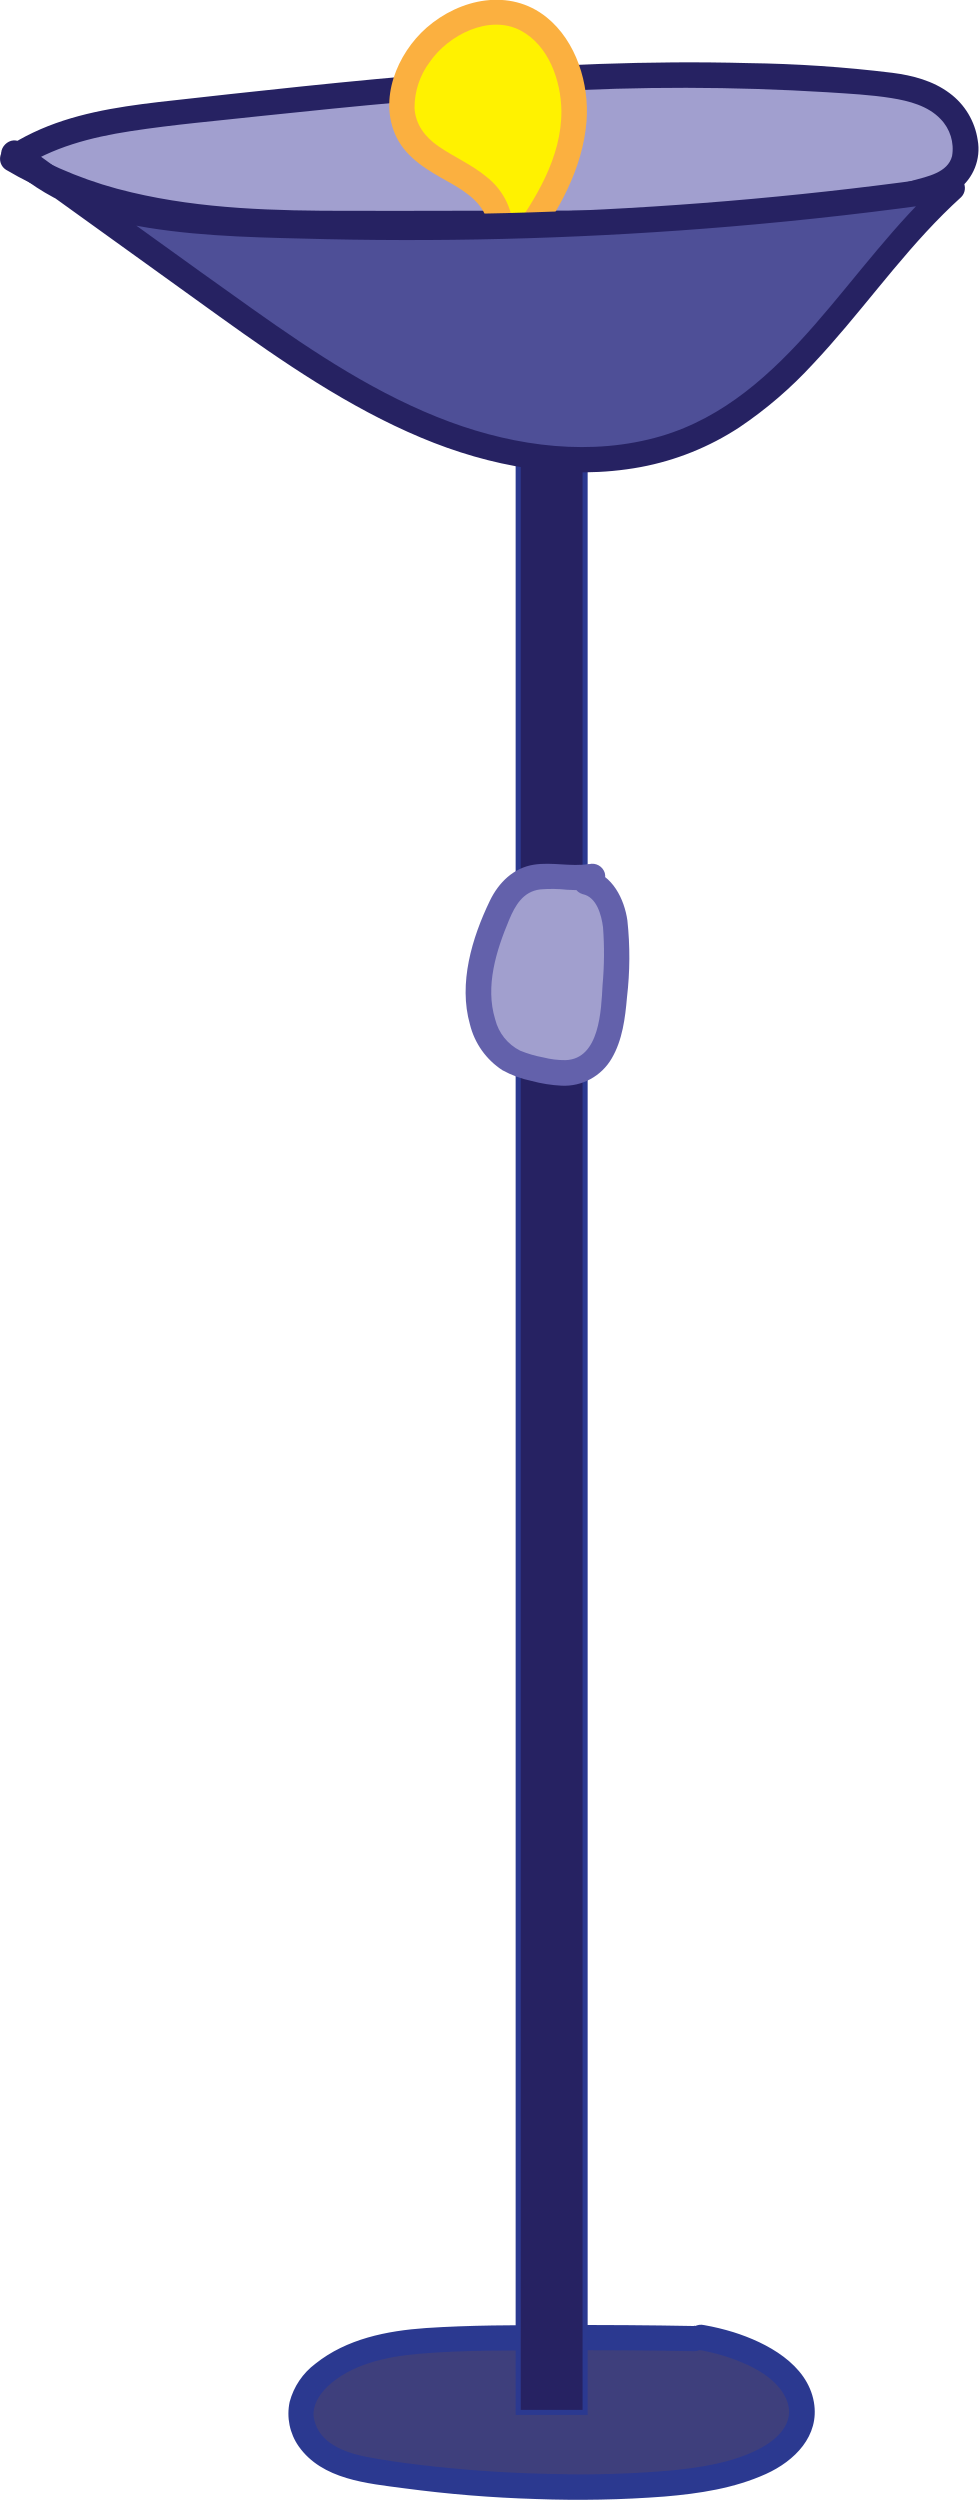
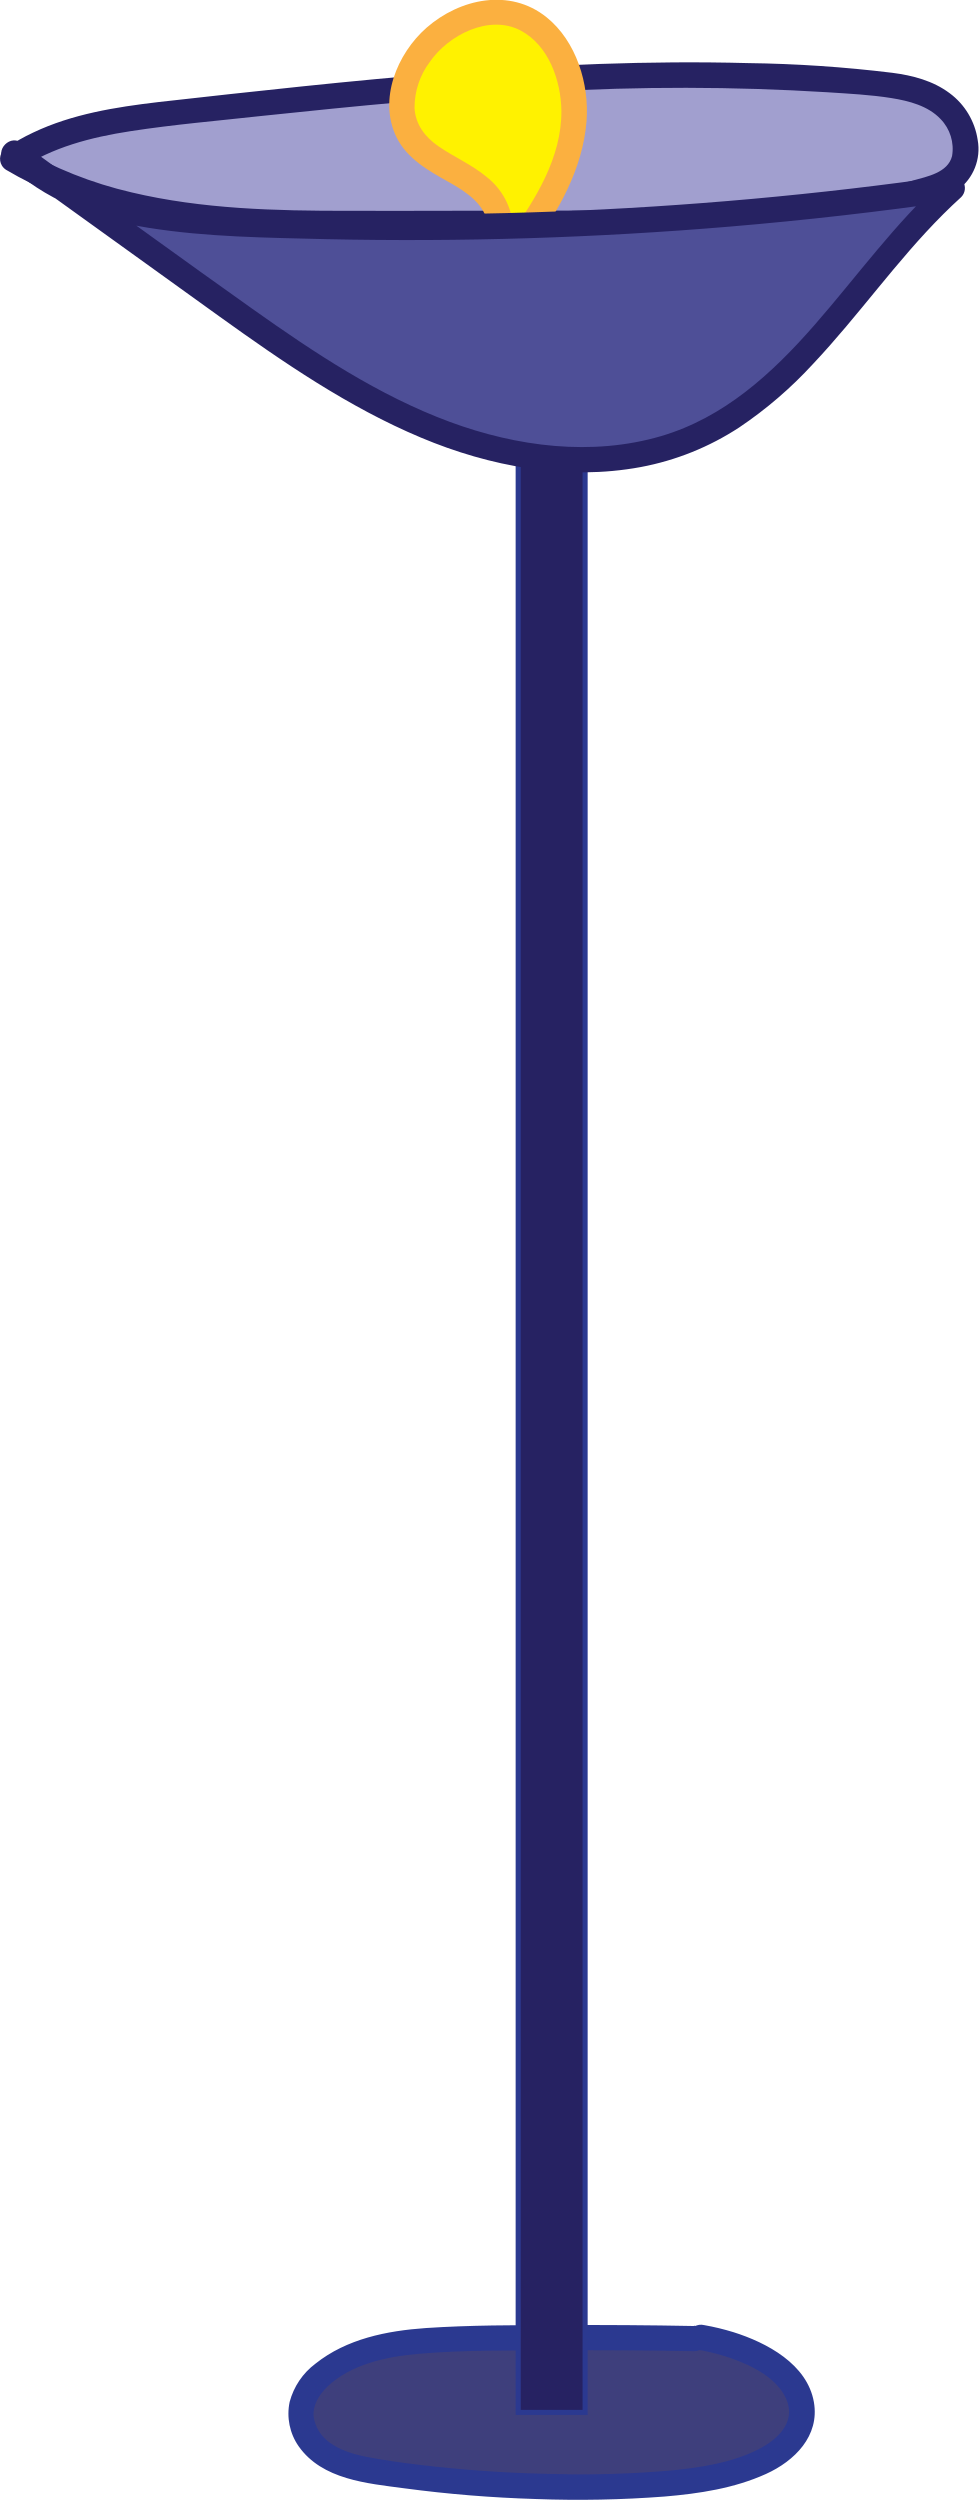
- <svg xmlns="http://www.w3.org/2000/svg" viewBox="0 0 192.22 491.28">
-   <defs>
-     <style>.cls-1{fill:#3e3f7c;}.cls-2{fill:#2b3990;}.cls-3,.cls-5{fill:#262262;}.cls-3{stroke:#2b3990;stroke-miterlimit:10;}.cls-4{fill:#a19fcf;}.cls-6{fill:#fff200;}.cls-7{fill:#fbb040;}.cls-8{fill:#4e4f97;}.cls-9{fill:#a19fce;}.cls-10{fill:#6361ab;}</style>
-   </defs>
-   <g id="Layer_2" data-name="Layer 2">
-     <g id="Layer_1-2" data-name="Layer 1">
-       <path class="cls-1" d="M136.41,459.59q-22.53-.43-45.07.09a83.76,83.76,0,0,0-16.09,1.46c-6.82,1.53-12.86,4.94-15.17,9.44s-.29,10,5.53,12.81c3,1.47,6.8,2.12,10.47,2.66a256,256,0,0,0,51.45,2.31c11.68-.65,25.27-3.17,29.16-10.46,2.1-3.95.56-8.52-3.24-11.88s-9.61-5.57-15.75-6.64" />
-       <path class="cls-2" d="M136.41,457.09q-13.25-.25-26.5-.18c-8.73,0-17.53,0-26.24.58-7.66.54-15.55,2.11-21.68,7A13.8,13.8,0,0,0,56.92,472a11.19,11.19,0,0,0,1.78,8.74c4.62,6.55,13.45,7.27,20.73,8.24a252.26,252.26,0,0,0,25.91,2.11,221.59,221.59,0,0,0,25.25-.49c6.78-.57,13.7-1.61,19.94-4.44,5.61-2.54,10.57-7.46,9.41-14.11-1.3-7.47-9.26-11.69-15.81-13.75a47.81,47.81,0,0,0-5.76-1.39,2.58,2.58,0,0,0-3.08,1.75,2.53,2.53,0,0,0,1.75,3.08,38.66,38.66,0,0,1,10,3.05c2.68,1.31,5.37,3,6.94,5.64,3,5-.79,8.8-5,10.92-5.15,2.6-11.22,3.54-16.9,4.11a201.42,201.42,0,0,1-22.65.72q-11.92-.18-23.81-1.45c-3.72-.4-7.44-.86-11.13-1.48-3.29-.55-6.87-1.21-9.63-3.21a7.6,7.6,0,0,1-3.24-5.19c-.15-2.21,1-4.15,2.69-5.82,4.65-4.46,11.69-5.92,17.88-6.47,8.92-.78,18-.63,26.93-.69s18.16,0,27.24.17c3.21.07,3.21-4.93,0-5Z" />
-       <rect class="cls-3" x="101.83" y="71.58" width="13.15" height="402.49" />
-       <path class="cls-4" d="M120,45.34a200.88,200.88,0,0,0,61.88-8c2.18-.64,4.44-1.37,6-3,3.5-3.69,1.76-10.38-2.23-13.62s-9.33-3.94-14.37-4.41c-45.54-4.19-91.24.83-136.58,5.84-11.2,1.24-22.88,2.65-32.2,9,20.79,12.39,46,12.71,69.91,12.67l45.2-.06" />
-       <path class="cls-5" d="M120,47.84a204.31,204.31,0,0,0,56.09-6.28c2.22-.57,4.44-1.17,6.64-1.83a17.67,17.67,0,0,0,5.53-2.43,10,10,0,0,0,3.87-9.78,14,14,0,0,0-5.52-9.21c-3.25-2.44-7.27-3.49-11.24-4A260.48,260.48,0,0,0,147,12.4c-9.74-.26-19.49-.17-29.24.17-19.52.69-39,2.4-58.4,4.41-9.42,1-18.85,2-28.26,3.08-8.41,1-16.86,2.32-24.6,6a40,40,0,0,0-5.29,3,2.54,2.54,0,0,0,0,4.32c12.65,7.49,27.11,10.75,41.62,12.08,15.33,1.41,30.81.93,46.19.91l28.56,0c3.22,0,3.22-5,0-5-16.41,0-32.83.09-49.24.06-14.2,0-28.58-.33-42.47-3.62A79.15,79.15,0,0,1,3.73,29v4.32c6.54-4.41,14.19-6.35,21.9-7.54,8.55-1.32,17.22-2.05,25.82-3C70,20.83,88.51,19,107.1,18.05a462.75,462.75,0,0,1,55.49.08c4.19.28,8.46.48,12.62,1.15,3.41.55,7.16,1.51,9.62,4.11a8.38,8.38,0,0,1,2.26,7.29c-.84,3.27-4.86,4-7.75,4.81a198.3,198.3,0,0,1-52.67,7.42c-2.23,0-4.47,0-6.7-.08-3.21-.08-3.21,4.92,0,5Z" />
-       <path class="cls-6" d="M98.32,44.39c-.18-4.61-4-8-7.78-10.14s-8-4-10.18-8c-3.67-6.55.35-15.38,6.13-19.78,4.34-3.31,10-5.1,15-3.47,7.79,2.49,12,12.41,11.16,21.21s-5.51,16.58-10.54,23.52" />
-       <path class="cls-7" d="M100.82,44.39a13.64,13.64,0,0,0-5.24-9.66c-2.9-2.41-6.35-3.85-9.44-6-2.6-1.78-4.54-4.32-4.68-7.56a15,15,0,0,1,3-9C88.09,6.9,96.12,2.74,102.32,6c5.5,2.92,7.91,9.82,8,15.73.09,9.19-5.11,17.53-10.3,24.71a2.51,2.51,0,0,0,.9,3.42,2.55,2.55,0,0,0,3.42-.9c5.4-7.47,10.17-15.75,10.92-25.13.58-7.31-2-15.74-7.87-20.45-7.19-5.77-17-3.67-23.56,2.06C78,10.57,74.34,19.55,77.89,26.91,80,31.24,84.3,33.6,88.32,35.85c3.24,1.82,7.26,4.42,7.51,8.53.19,3.21,5.19,3.23,5,0Z" />
-       <path class="cls-8" d="M3.58,30.66l37.47,27C55.81,68.27,70.79,79,87.54,85.25s35.79,7.56,51.67-.59C159,74.52,170.35,52.11,187.12,37A749.62,749.62,0,0,1,46,43.82C30.63,43.11,14,41.35,2.7,30.07" />
-       <path class="cls-5" d="M2.32,32.82q20.4,14.68,40.8,29.37C55.65,71.18,68.45,80,82.73,86c13.55,5.7,28.59,8.49,43.19,5.78A53.2,53.2,0,0,0,145.26,84a81.09,81.09,0,0,0,14.51-12.48c8.92-9.46,16.37-20.22,25.58-29.42,1.16-1.16,2.34-2.28,3.55-3.38a2.52,2.52,0,0,0,.39-3,2.62,2.62,0,0,0-2.82-1.15,745.57,745.57,0,0,1-77.38,7q-19.35.74-38.71.48c-11.83-.16-23.79-.25-35.56-1.53-11-1.2-22.25-4.23-30.33-12.21C2.2,26.05-1.34,29.58,1,31.85c7.62,7.52,17.8,11.26,28.21,12.92C40.71,46.61,52.56,46.7,64.22,47a750.78,750.78,0,0,0,79.08-2.46q22.32-1.87,44.51-5.08l-2.43-4.18c-9.47,8.57-16.94,19-25.32,28.59S142.28,82.05,129.92,85.7c-13.63,4-28.35,2.07-41.49-2.78-14.07-5.2-26.72-13.64-38.88-22.26-13.28-9.42-26.44-19-39.66-28.53l-5-3.63a2.52,2.52,0,0,0-3.42.9,2.54,2.54,0,0,0,.89,3.42Z" />
-       <path class="cls-9" d="M116.41,172.2c-5.07.89-10.85-1.58-15,2-1.92,1.62-3.07,4.21-4.07,6.74-1.74,4.42-3.25,9.12-3.29,14s1.64,10,5.09,12.65a16.3,16.3,0,0,0,6.24,2.5c3.62.87,7.7,1.57,10.74-.94,2.5-2.06,3.63-5.78,4.19-9.36a89.1,89.1,0,0,0,.82-11.9,28.67,28.67,0,0,0-.72-8.8c-.83-2.79-2.74-5.33-5.19-5.74" />
-       <path class="cls-10" d="M115.74,169.79c-3.58.57-7.22-.43-10.83.13-4,.63-6.91,3.5-8.64,7.08-3.53,7.3-6.21,16.26-3.92,24.31a15,15,0,0,0,6.38,9,20.57,20.57,0,0,0,5.73,2.11,27.93,27.93,0,0,0,5.88.93,10.78,10.78,0,0,0,9.87-5.36c2.11-3.59,2.65-7.94,3-12a67.57,67.57,0,0,0,.08-15.11c-.59-4.16-2.93-9-7.46-10a2.57,2.57,0,0,0-3.08,1.75,2.53,2.53,0,0,0,1.75,3.08c2.75.56,3.69,4.09,4,6.5a68.53,68.53,0,0,1-.09,11.37c-.27,4.88-.55,14.52-7.27,14.75a16.9,16.9,0,0,1-4.36-.53,23.16,23.16,0,0,1-4.56-1.33,9.43,9.43,0,0,1-4.91-6.15c-2-6.52.2-13.49,2.73-19.54,1.2-2.88,2.76-5.58,6.11-6a27.82,27.82,0,0,1,5.32.07,26.52,26.52,0,0,0,5.63-.22,2.53,2.53,0,0,0,1.75-3.08,2.57,2.57,0,0,0-3.08-1.74Z" />
+ <svg xmlns="http://www.w3.org/2000/svg" version="1.1" id="Layer_1" x="0px" y="0px" viewBox="0 0 192.22 491.28" style="enable-background:new 0 0 192.22 491.28;" xml:space="preserve">
+   <style type="text/css">
+ 	.st0{fill:#3E3F7C;}
+ 	.st1{fill:#2B3990;}
+ 	.st2{fill:#262262;stroke:#2B3990;stroke-miterlimit:10;}
+ 	.st3{fill:#A19FCF;}
+ 	.st4{fill:#262262;}
+ 	.st5{fill:#FFF200;}
+ 	.st6{fill:#FBB040;}
+ 	.st7{fill:#4E4F97;}
+ </style>
+   <g>
+     <g id="Layer_1-2">
+       <path class="st0" d="M136.41,459.59c-15.02-0.29-30.04-0.26-45.07,0.09c-5.4-0.03-10.79,0.46-16.09,1.46    c-6.82,1.53-12.86,4.94-15.17,9.44s-0.29,10,5.53,12.81c3,1.47,6.8,2.12,10.47,2.66c17.03,2.5,34.27,3.27,51.45,2.31    c11.68-0.65,25.27-3.17,29.16-10.46c2.1-3.95,0.56-8.52-3.24-11.88s-9.61-5.57-15.75-6.64" />
+       <path class="st1" d="M136.41,457.09c-8.83-0.17-17.67-0.23-26.5-0.18c-8.73,0-17.53,0-26.24,0.58c-7.66,0.54-15.55,2.11-21.68,7    c-2.49,1.86-4.27,4.51-5.07,7.51c-0.64,3.03,0,6.2,1.78,8.74c4.62,6.55,13.45,7.27,20.73,8.24c8.59,1.15,17.24,1.85,25.91,2.11    c8.42,0.32,16.85,0.15,25.25-0.49c6.78-0.57,13.7-1.61,19.94-4.44c5.61-2.54,10.57-7.46,9.41-14.11    c-1.3-7.47-9.26-11.69-15.81-13.75c-1.89-0.58-3.81-1.05-5.76-1.39c-1.33-0.33-2.68,0.44-3.08,1.75c-0.35,1.33,0.43,2.7,1.75,3.08    c3.46,0.56,6.82,1.59,10,3.05c2.68,1.31,5.37,3,6.94,5.64c3,5-0.79,8.8-5,10.92c-5.15,2.6-11.22,3.54-16.9,4.11    c-7.53,0.66-15.09,0.91-22.65,0.72c-7.95-0.12-15.88-0.6-23.81-1.45c-3.72-0.4-7.44-0.86-11.13-1.48    c-3.29-0.55-6.87-1.21-9.63-3.21c-1.76-1.2-2.93-3.08-3.24-5.19c-0.15-2.21,1-4.15,2.69-5.82c4.65-4.46,11.69-5.92,17.88-6.47    c8.92-0.78,18-0.63,26.93-0.69s18.16,0,27.24,0.17c3.21,0.07,3.21-4.93,0-5L136.41,457.09z" />
+       <rect x="101.83" y="71.58" class="st2" width="13.15" height="402.49" />
+       <path class="st3" d="M120,45.34c20.92,0.57,41.8-2.13,61.88-8c2.18-0.64,4.44-1.37,6-3c3.5-3.69,1.76-10.38-2.23-13.62    s-9.33-3.94-14.37-4.41c-45.54-4.19-91.24,0.83-136.58,5.84c-11.2,1.24-22.88,2.65-32.2,9c20.79,12.39,46,12.71,69.91,12.67    l45.2-0.06" />
+       <path class="st4" d="M120,47.84c18.9,0.51,37.77-1.6,56.09-6.28c2.22-0.57,4.44-1.17,6.64-1.83c1.97-0.49,3.84-1.31,5.53-2.43    c3.04-2.26,4.54-6.05,3.87-9.78c-0.54-3.68-2.53-7-5.52-9.21c-3.25-2.44-7.27-3.49-11.24-4c-9.41-1.15-18.89-1.79-28.37-1.91    c-9.74-0.26-19.49-0.17-29.24,0.17c-19.52,0.69-39,2.4-58.4,4.41c-9.42,1-18.85,2-28.26,3.08c-8.41,1-16.86,2.32-24.6,6    c-1.84,0.86-3.61,1.87-5.29,3c-1.19,0.74-1.56,2.3-0.82,3.5c0.21,0.33,0.49,0.62,0.82,0.82c12.65,7.49,27.11,10.75,41.62,12.08    c15.33,1.41,30.81,0.93,46.19,0.91h28.56c3.22,0,3.22-5,0-5c-16.41,0-32.83,0.09-49.24,0.06c-14.2,0-28.58-0.33-42.47-3.62    c-7.78-1.8-15.25-4.77-22.14-8.81v4.32c6.54-4.41,14.19-6.35,21.9-7.54c8.55-1.32,17.22-2.05,25.82-3    C70,20.83,88.51,19,107.1,18.05c18.48-1.08,37.01-1.06,55.49,0.08c4.19,0.28,8.46,0.48,12.62,1.15c3.41,0.55,7.16,1.51,9.62,4.11    c1.88,1.93,2.72,4.64,2.26,7.29c-0.84,3.27-4.86,4-7.75,4.81c-17.14,4.83-34.86,7.32-52.67,7.42c-2.23,0-4.47,0-6.7-0.08    c-3.21-0.08-3.21,4.92,0,5L120,47.84z" />
+       <path class="st5" d="M98.32,44.39c-0.18-4.61-4-8-7.78-10.14s-8-4-10.18-8c-3.67-6.55,0.35-15.38,6.13-19.78    c4.34-3.31,10-5.1,15-3.47c7.79,2.49,12,12.41,11.16,21.21s-5.51,16.58-10.54,23.52" />
+       <path class="st6" d="M100.82,44.39c-0.31-3.81-2.22-7.32-5.24-9.66c-2.9-2.41-6.35-3.85-9.44-6c-2.6-1.78-4.54-4.32-4.68-7.56    c0-3.25,1.05-6.4,3-9C88.09,6.9,96.12,2.74,102.32,6c5.5,2.92,7.91,9.82,8,15.73c0.09,9.19-5.11,17.53-10.3,24.71    c-0.69,1.19-0.29,2.72,0.9,3.42c1.2,0.67,2.71,0.27,3.42-0.9c5.4-7.47,10.17-15.75,10.92-25.13c0.58-7.31-2-15.74-7.87-20.45    c-7.19-5.77-17-3.67-23.56,2.06c-5.83,5.13-9.49,14.11-5.94,21.47c2.11,4.33,6.41,6.69,10.43,8.94c3.24,1.82,7.26,4.42,7.51,8.53    c0.19,3.21,5.19,3.23,5,0L100.82,44.39z" />
+       <path class="st7" d="M3.58,30.66l37.47,27C55.81,68.27,70.79,79,87.54,85.25s35.79,7.56,51.67-0.59    C159,74.52,170.35,52.11,187.12,37C140.4,43.71,93.15,45.99,46,43.82c-15.37-0.71-32-2.47-43.3-13.75" />
+       <path class="st4" d="M2.32,32.82c13.6,9.79,27.2,19.58,40.8,29.37C55.65,71.18,68.45,80,82.73,86c13.55,5.7,28.59,8.49,43.19,5.78    c6.9-1.29,13.47-3.94,19.34-7.78c5.31-3.57,10.18-7.76,14.51-12.48c8.92-9.46,16.37-20.22,25.58-29.42    c1.16-1.16,2.34-2.28,3.55-3.38c0.78-0.8,0.94-2.02,0.39-3c-0.6-0.95-1.73-1.41-2.82-1.15c-25.65,3.68-51.48,6.01-77.38,7    c-12.9,0.49-25.8,0.65-38.71,0.48c-11.83-0.16-23.79-0.25-35.56-1.53c-11-1.2-22.25-4.23-30.33-12.21    C2.2,26.05-1.34,29.58,1,31.85c7.62,7.52,17.8,11.26,28.21,12.92c11.5,1.84,23.35,1.93,35.01,2.23    c26.38,0.57,52.78-0.25,79.08-2.46c14.88-1.25,29.72-2.94,44.51-5.08l-2.43-4.18c-9.47,8.57-16.94,19-25.32,28.59    s-17.78,18.18-30.14,21.83c-13.63,4-28.35,2.07-41.49-2.78c-14.07-5.2-26.72-13.64-38.88-22.26c-13.28-9.42-26.44-19-39.66-28.53    l-5-3.63c-1.19-0.68-2.72-0.28-3.42,0.9c-0.67,1.19-0.28,2.71,0.89,3.42L2.32,32.82z" />
    </g>
  </g>
</svg>
